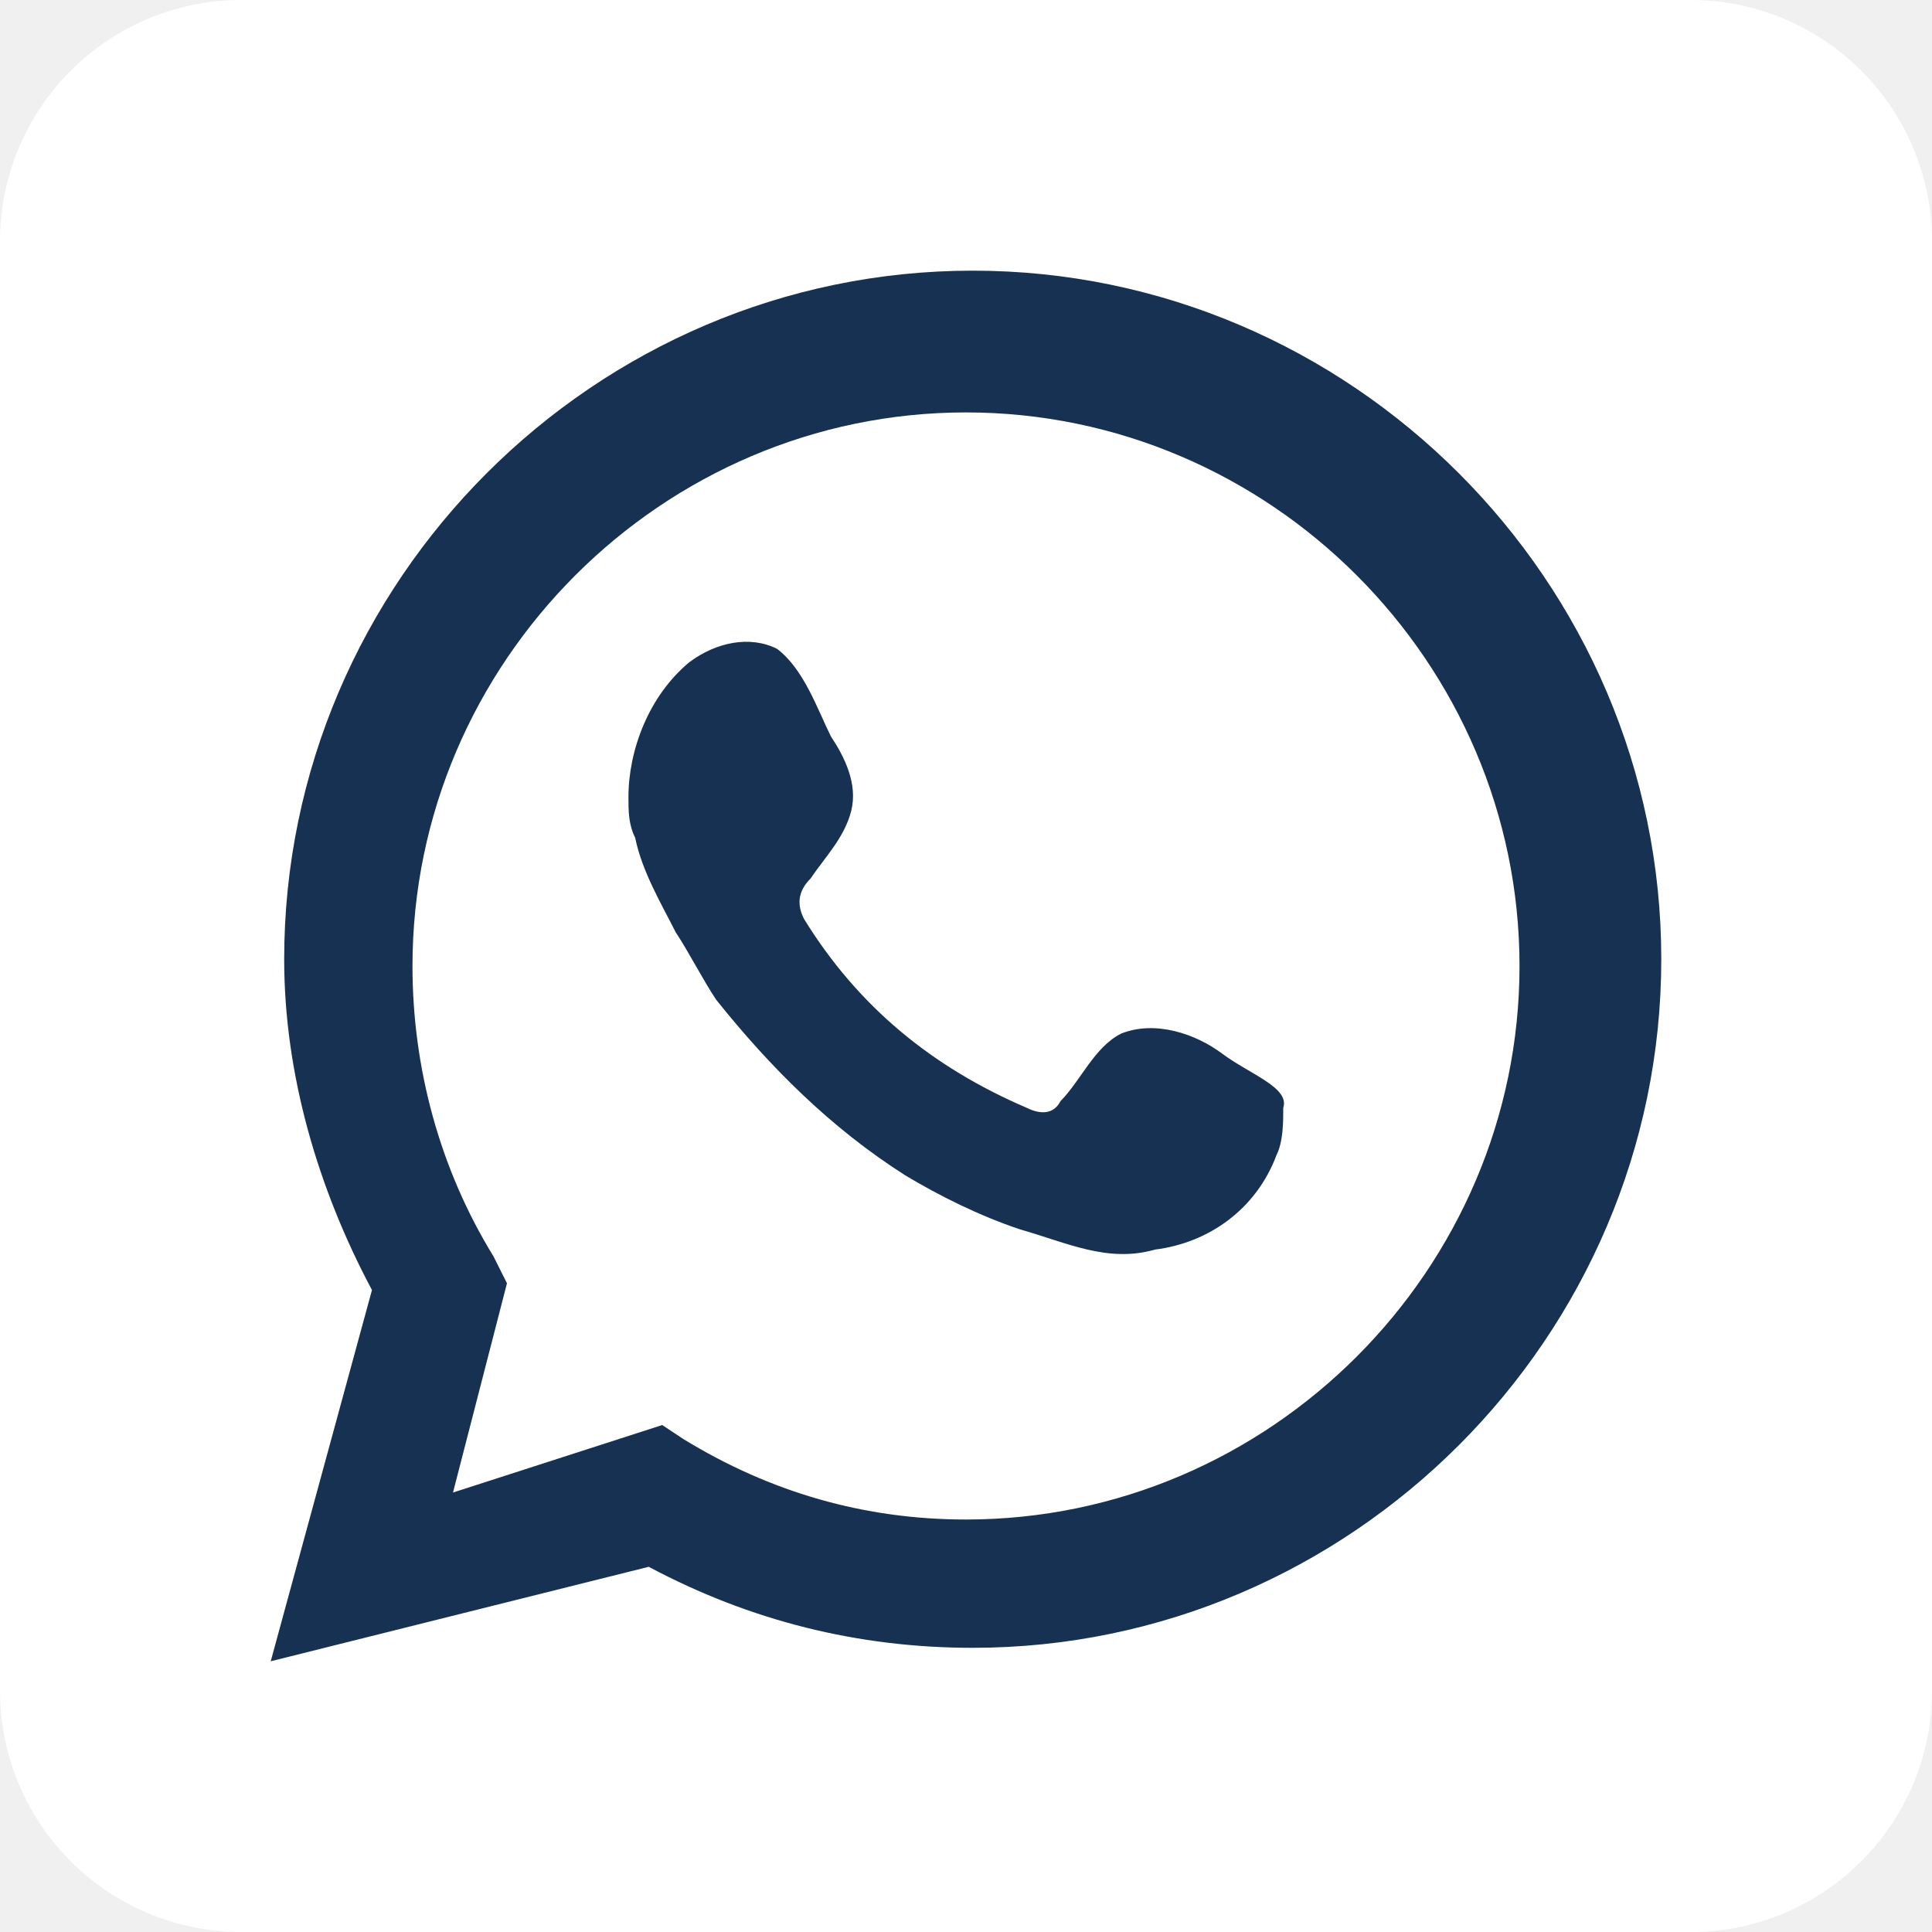
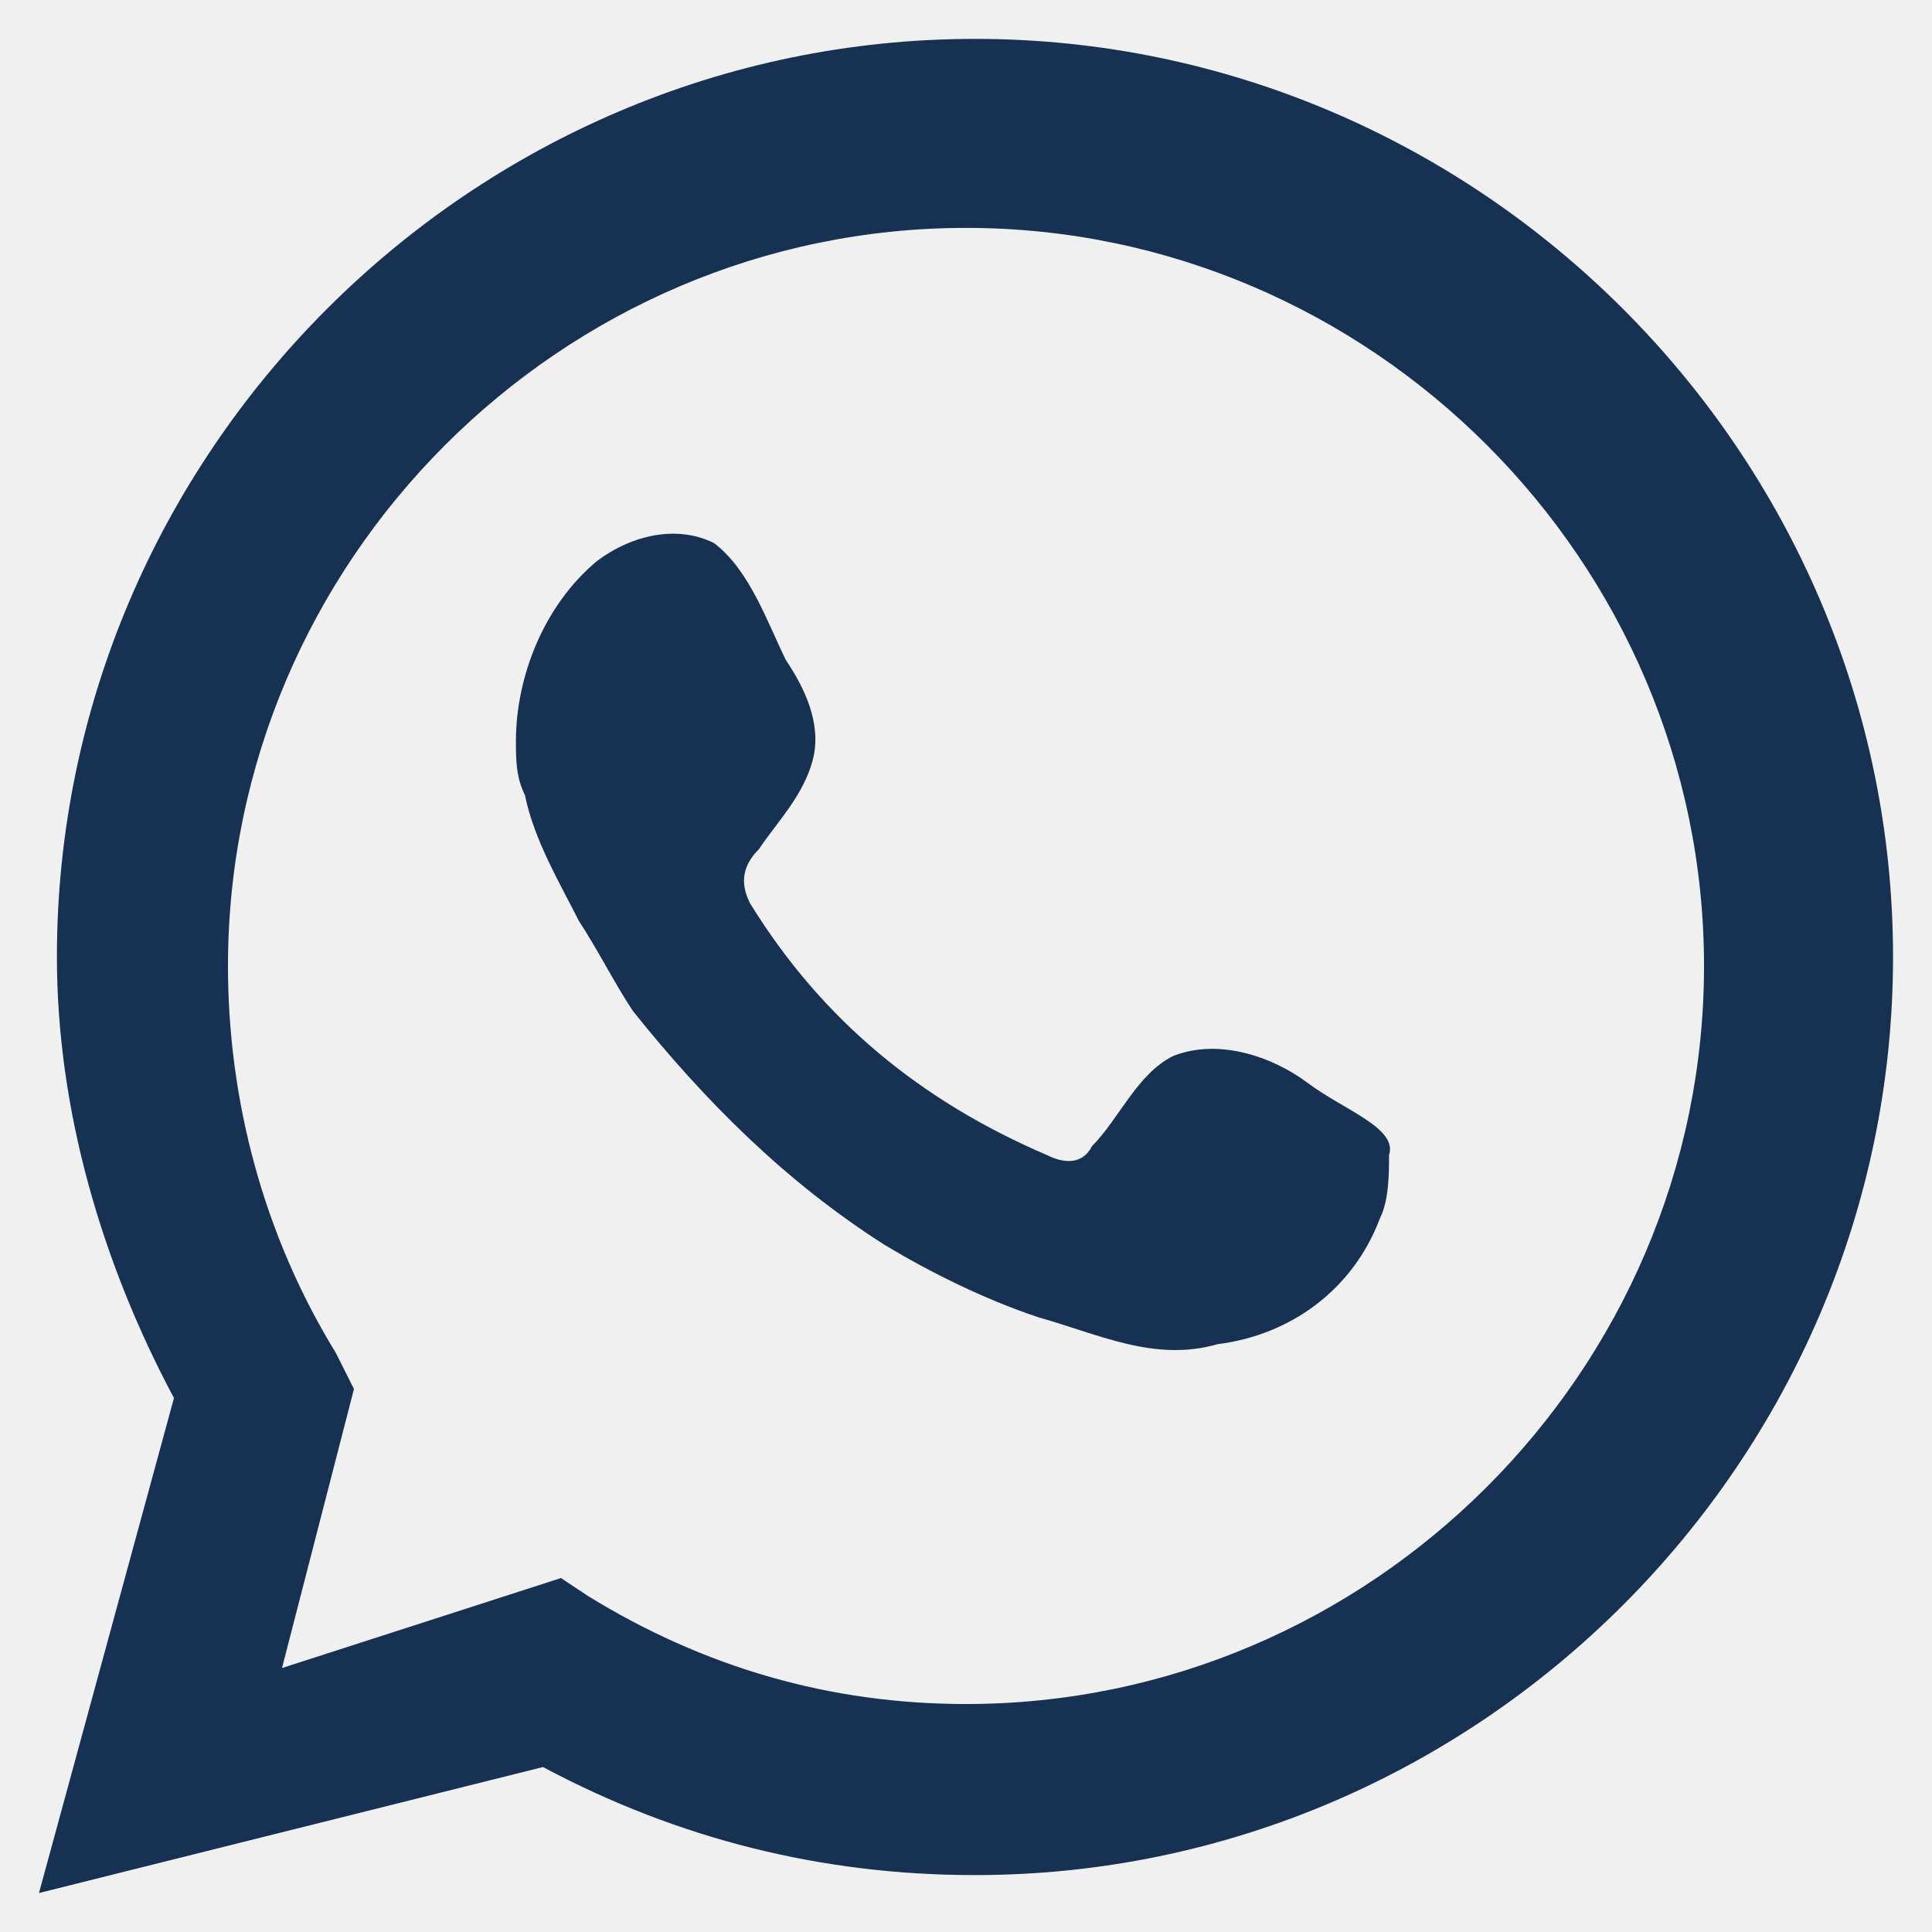
- <svg xmlns="http://www.w3.org/2000/svg" width="32" height="32" viewBox="0 0 32 32" fill="none">
-   <rect width="32" height="32" rx="4" fill="white" />
-   <path d="M4.484 27.516L6.161 21.367C5.266 19.689 4.707 17.789 4.707 15.888C4.707 9.627 9.85 4.483 16.112 4.483C22.373 4.483 27.516 9.627 27.516 15.888C27.516 22.149 22.373 27.293 16.112 27.293C14.211 27.293 12.422 26.845 10.745 25.951L4.484 27.516ZM10.969 23.603L11.304 23.826C12.758 24.721 14.323 25.168 16 25.168C21.031 25.168 25.168 21.031 25.168 16C25.168 10.968 21.031 6.831 16 6.831C10.969 6.831 6.832 10.968 6.832 16C6.832 17.677 7.279 19.354 8.173 20.808L8.397 21.255L7.503 24.721L10.969 23.603Z" fill="#163152" />
-   <path fill-rule="evenodd" clip-rule="evenodd" d="M20.248 17.455C19.801 17.119 19.13 16.896 18.571 17.119C18.124 17.343 17.9 17.902 17.565 18.238C17.453 18.461 17.23 18.461 17.006 18.349C15.441 17.678 14.211 16.672 13.316 15.219C13.204 14.995 13.204 14.771 13.428 14.548C13.652 14.212 13.987 13.877 14.099 13.43C14.211 12.982 13.987 12.535 13.764 12.2C13.54 11.752 13.316 11.082 12.869 10.746C12.422 10.523 11.863 10.634 11.415 10.97C10.745 11.529 10.409 12.423 10.409 13.206C10.409 13.43 10.409 13.653 10.521 13.877C10.633 14.436 10.968 14.995 11.192 15.442C11.415 15.778 11.639 16.225 11.863 16.56C12.757 17.678 13.764 18.685 14.993 19.467C15.552 19.803 16.223 20.138 16.894 20.362C17.677 20.585 18.348 20.921 19.13 20.697C20.025 20.585 20.808 20.026 21.143 19.132C21.255 18.908 21.255 18.573 21.255 18.349C21.366 18.014 20.696 17.79 20.248 17.455Z" fill="#163152" />
+ <svg xmlns="http://www.w3.org/2000/svg" width="24" height="24" viewBox="0 0 24 24" fill="none">
+   <path d="M0.484 23.516L2.161 17.367C1.266 15.69 0.707 13.789 0.707 11.888C0.707 5.627 5.85 0.483 12.112 0.483C18.373 0.483 23.516 5.627 23.516 11.888C23.516 18.149 18.373 23.293 12.112 23.293C10.211 23.293 8.422 22.845 6.745 21.951L0.484 23.516ZM6.969 19.603L7.304 19.826C8.758 20.721 10.323 21.168 12 21.168C17.031 21.168 21.168 17.031 21.168 12C21.168 6.968 17.031 2.831 12 2.831C6.969 2.831 2.832 6.968 2.832 12C2.832 13.677 3.279 15.354 4.173 16.808L4.397 17.255L3.503 20.721L6.969 19.603Z" fill="#163152" />
+   <path fill-rule="evenodd" clip-rule="evenodd" d="M16.248 13.455C15.801 13.119 15.13 12.896 14.571 13.119C14.124 13.343 13.9 13.902 13.565 14.238C13.453 14.461 13.23 14.461 13.006 14.349C11.441 13.678 10.211 12.672 9.316 11.219C9.204 10.995 9.204 10.771 9.428 10.548C9.652 10.212 9.987 9.877 10.099 9.43C10.211 8.982 9.987 8.535 9.763 8.2C9.54 7.753 9.316 7.082 8.869 6.746C8.422 6.523 7.863 6.634 7.415 6.97C6.745 7.529 6.409 8.423 6.409 9.206C6.409 9.43 6.409 9.653 6.521 9.877C6.633 10.436 6.968 10.995 7.192 11.442C7.415 11.778 7.639 12.225 7.863 12.56C8.757 13.678 9.763 14.685 10.993 15.467C11.552 15.803 12.223 16.138 12.894 16.362C13.677 16.585 14.348 16.921 15.13 16.697C16.025 16.585 16.808 16.026 17.143 15.132C17.255 14.908 17.255 14.573 17.255 14.349C17.366 14.014 16.696 13.79 16.248 13.455Z" fill="#163152" />
</svg>
